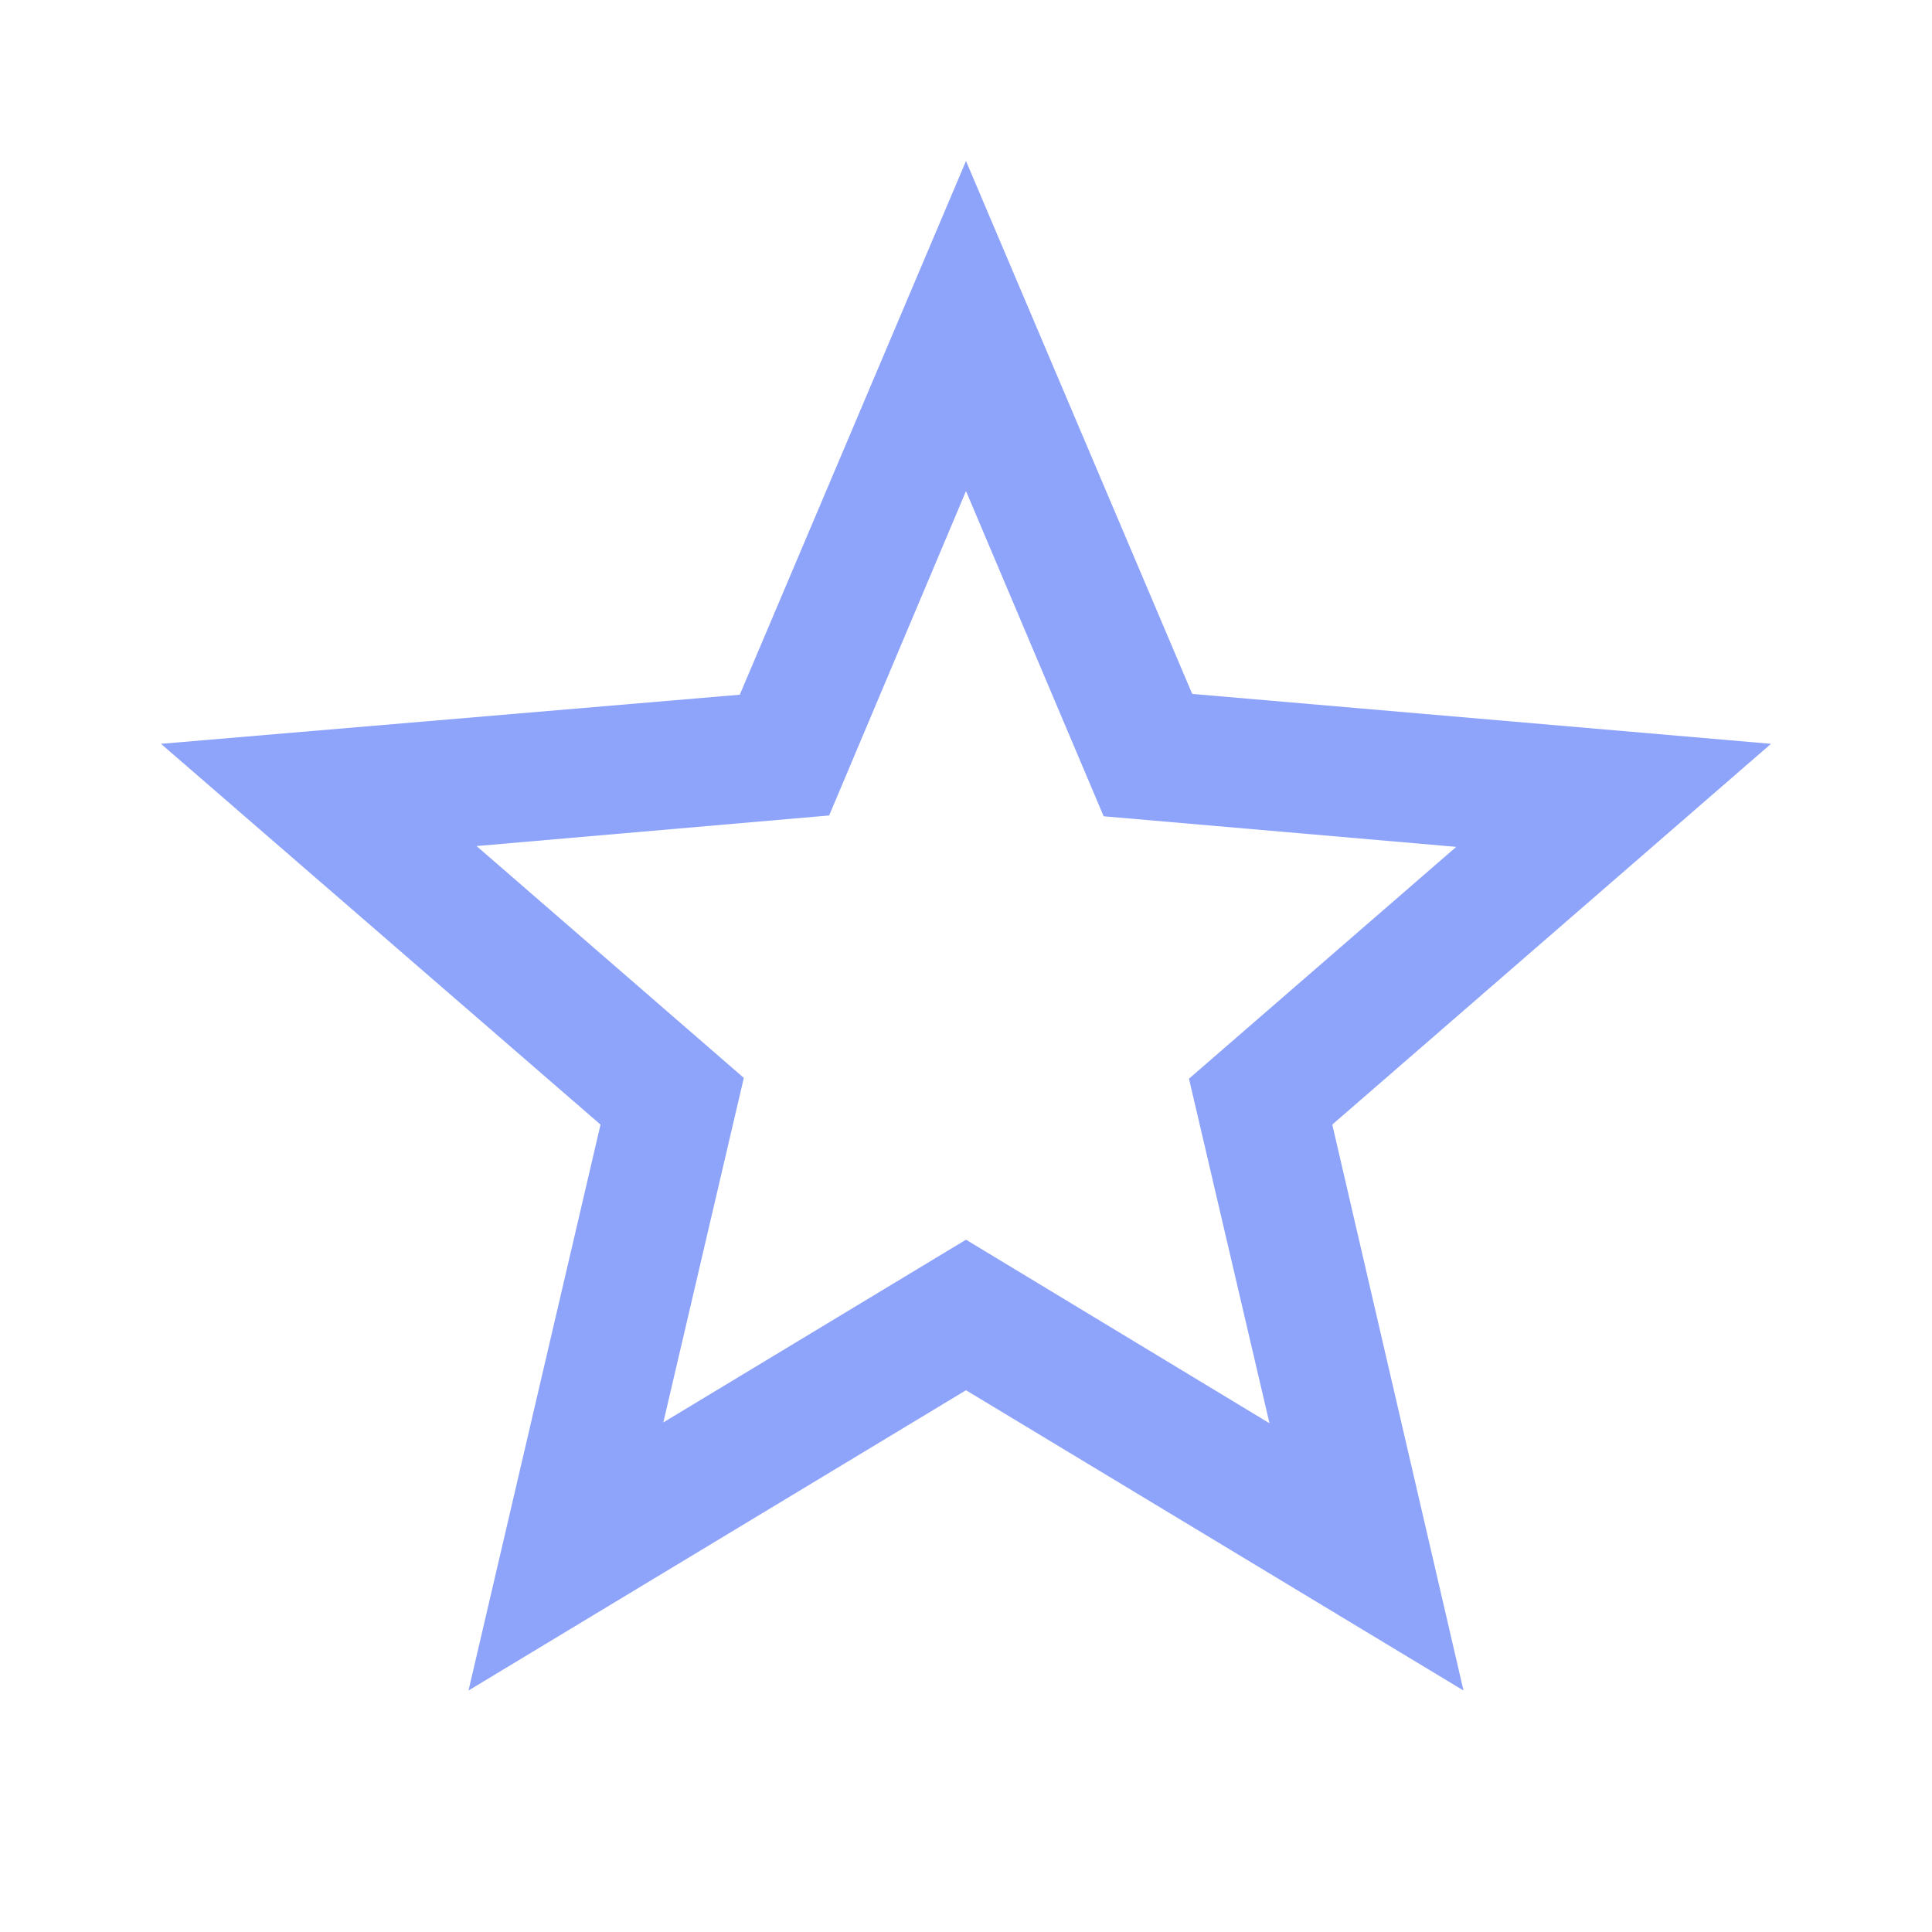
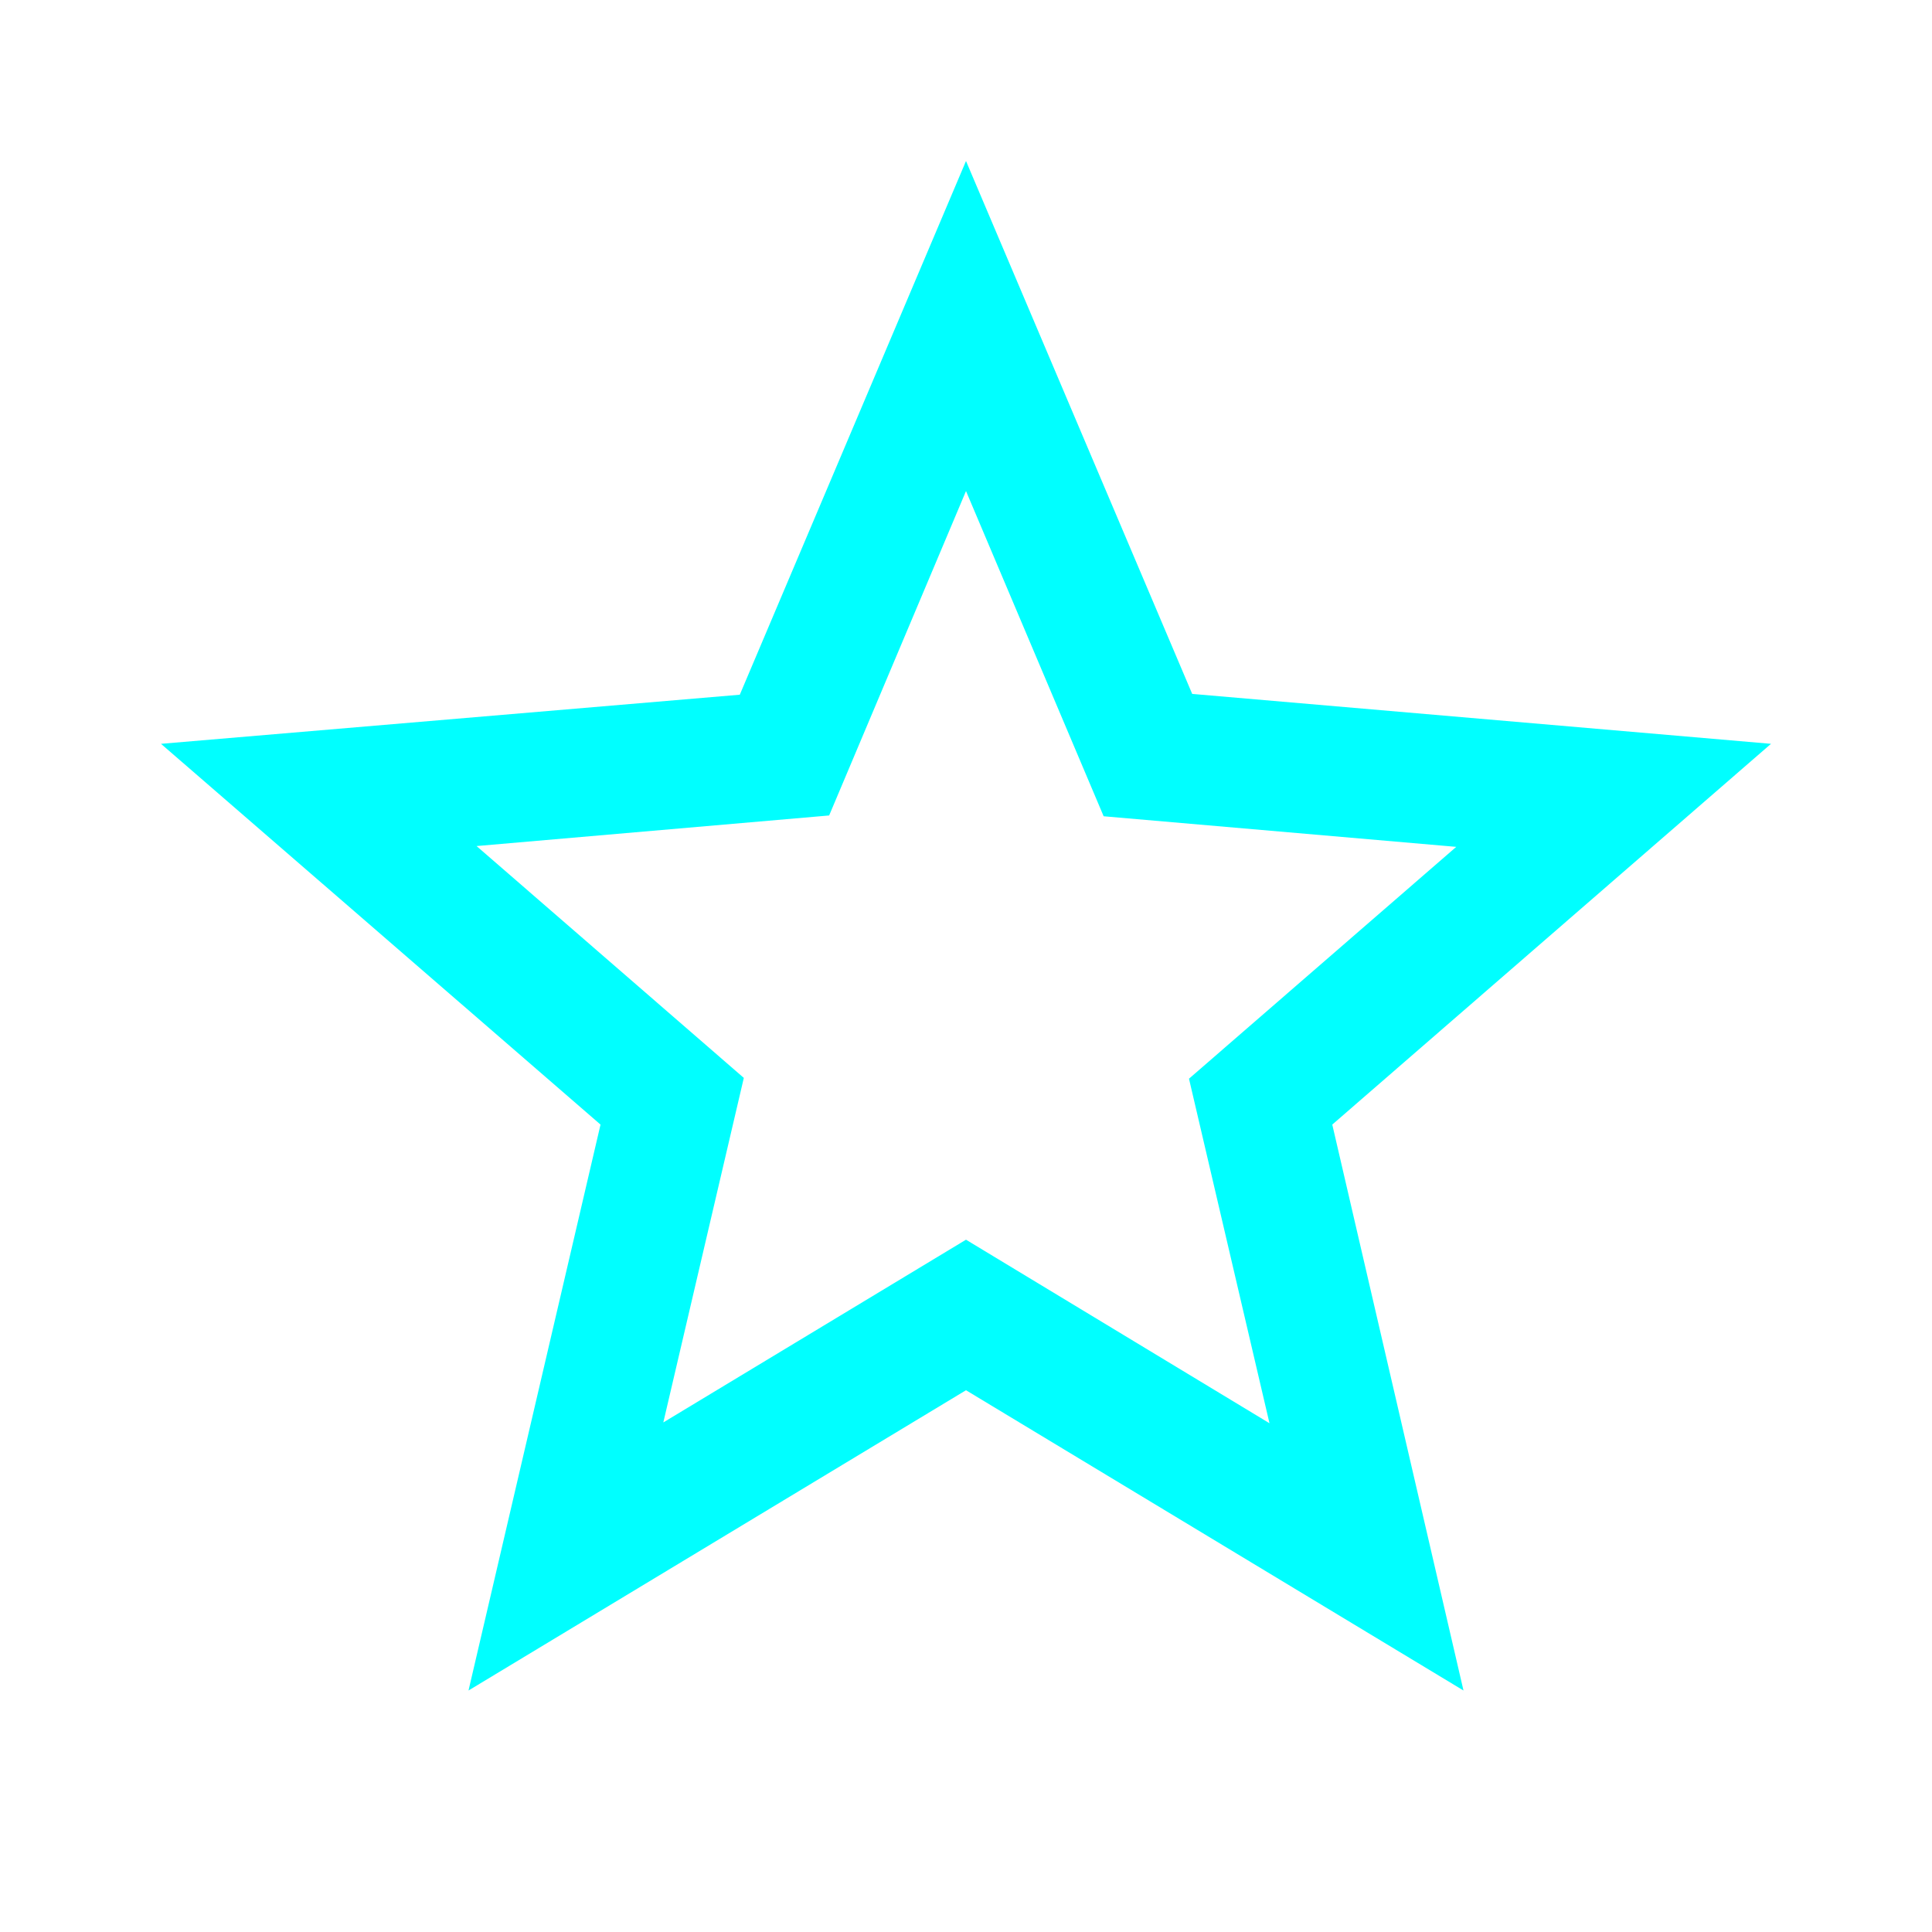
<svg xmlns="http://www.w3.org/2000/svg" viewBox="0 0 24 24">
-   <path fill="#8EA3FA" d="M22 9.24l-7.19-.62L12 2 9.19 8.63 2 9.24l5.46 4.73L5.82 21 12 17.27 18.18 21l-1.63-7.03L22 9.24ZM12 15.4l-3.76 2.27 1-4.28 -3.32-2.88 4.38-.38L12 6.1l1.71 4.04 4.38.38 -3.32 2.88 1 4.28L12 15.4Z" />
+   <path fill="cyan" d="M22 9.24l-7.19-.62L12 2 9.19 8.63 2 9.24l5.46 4.73L5.82 21 12 17.27 18.18 21l-1.63-7.03L22 9.24ZM12 15.4l-3.76 2.27 1-4.28 -3.32-2.88 4.38-.38L12 6.1l1.71 4.04 4.38.38 -3.32 2.88 1 4.28L12 15.4Z" />
  <path fill="none" d="M0 0h24v24H0Z" />
</svg>
